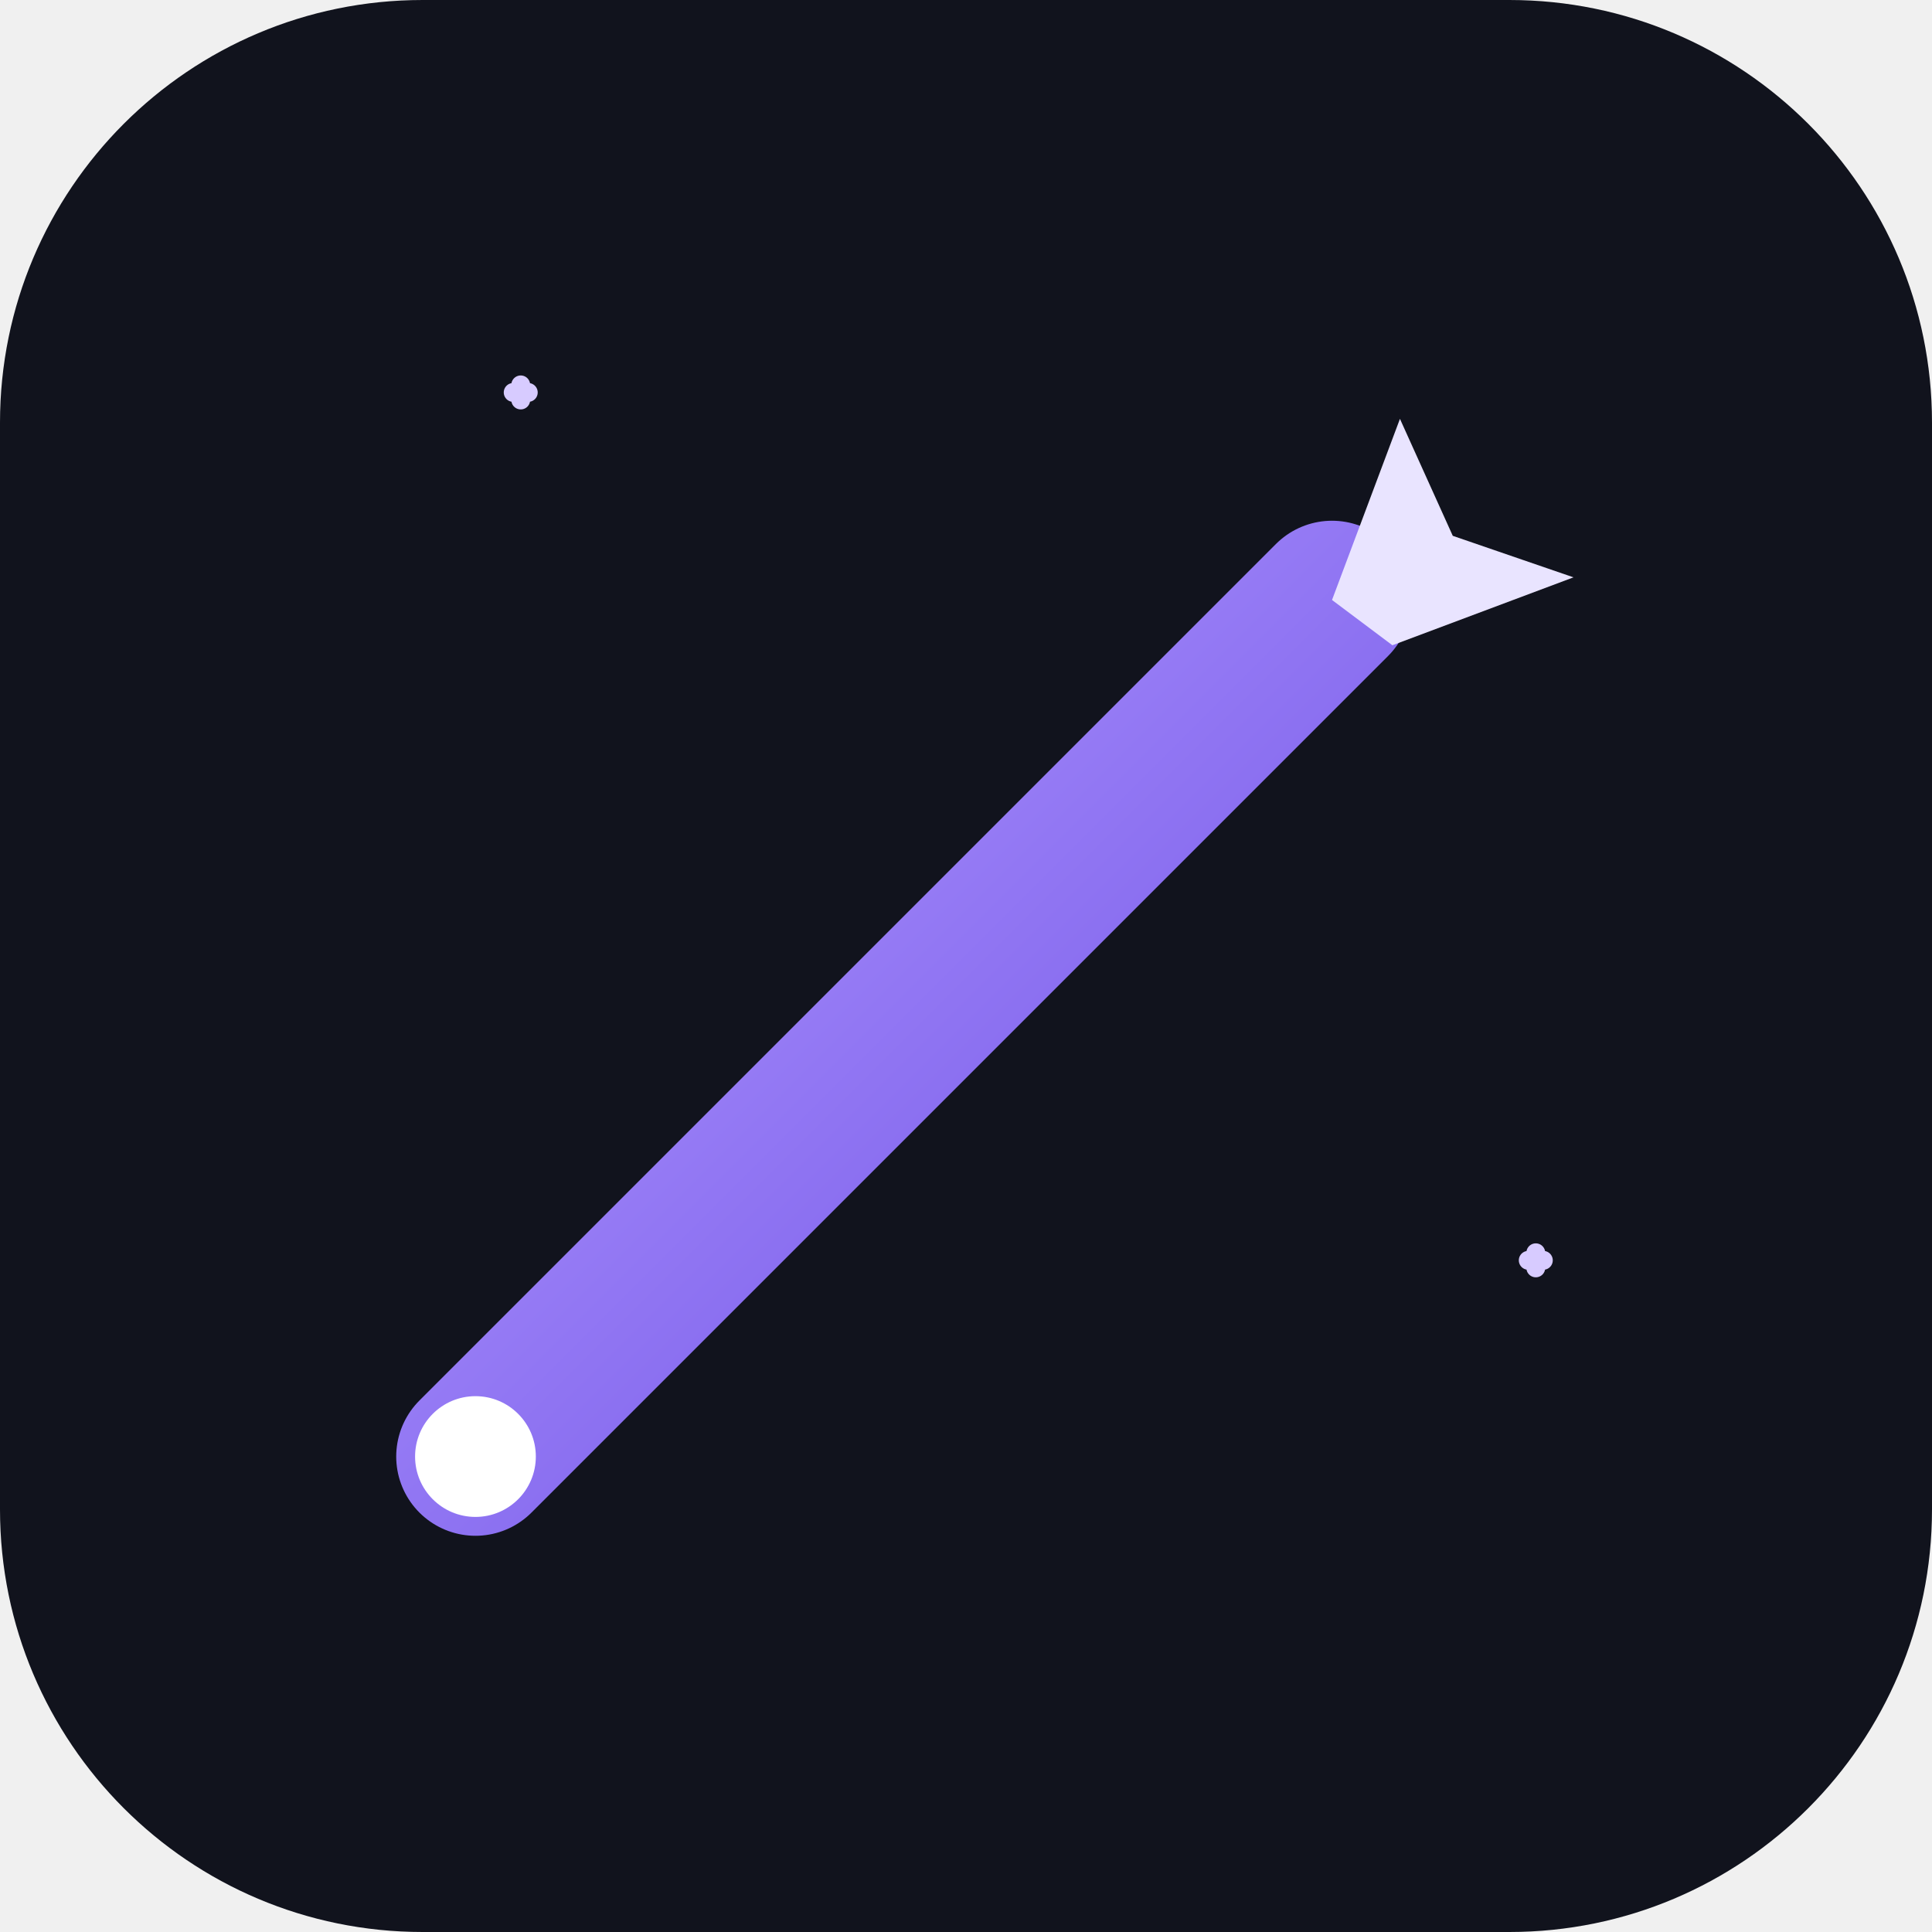
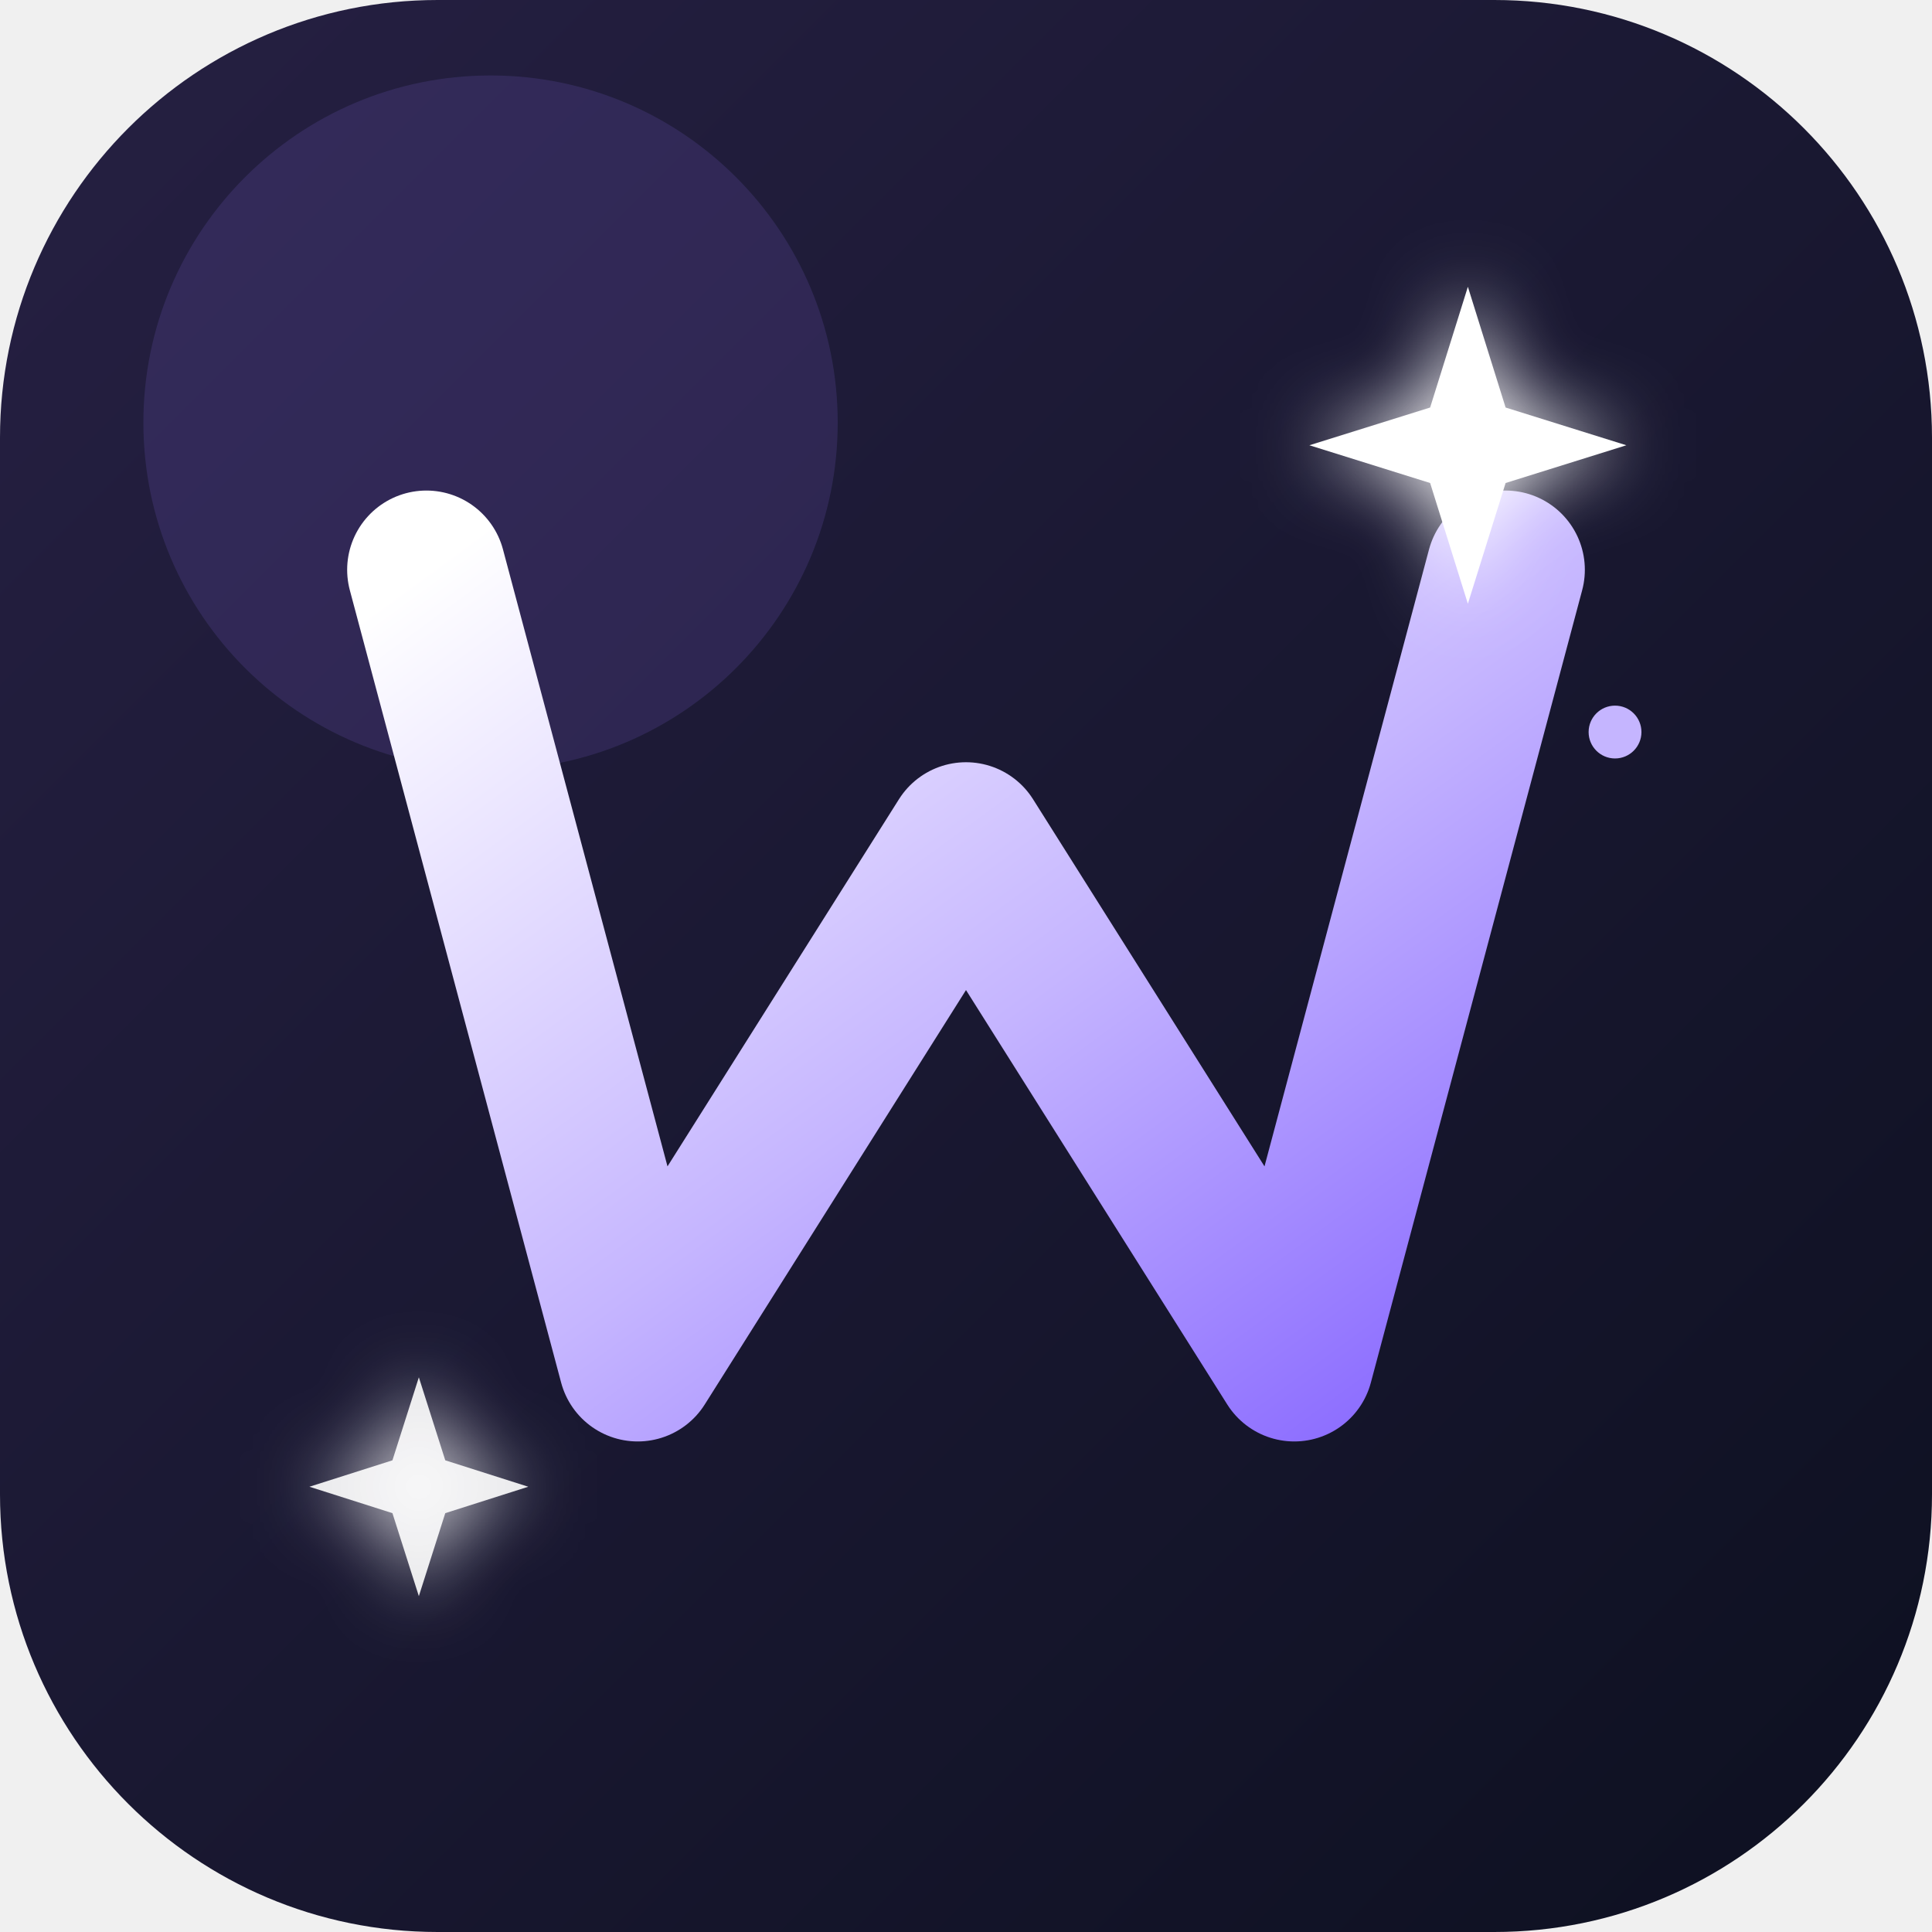
<svg xmlns="http://www.w3.org/2000/svg" width="512" height="512" viewBox="0 0 512 512">
  <defs>
-     <linearGradient id="g" x1="0" y1="0" x2="1" y2="1">
-       <stop stop-color="#b59cff" />
-       <stop offset="1" stop-color="#6b4ee6" />
+     <linearGradient id="surface" x1="0" y1="0" x2="1" y2="1">
+       <stop stop-color="#262043" />
+       <stop offset="1" stop-color="#0d1020" />
    </linearGradient>
+     <linearGradient id="letter" x1="0" y1="0" x2="1" y2="1">
+       <stop stop-color="#ffffff" />
+       <stop offset="0.55" stop-color="#c5b5ff" />
+       <stop offset="1" stop-color="#8969ff" />
+     </linearGradient>
+     <filter id="glow" x="-50%" y="-50%" width="200%" height="200%">
+       <feGaussianBlur stdDeviation="10" result="blur" />
+       <feMerge>
+         <feMergeNode in="blur" />
+         <feMergeNode in="SourceGraphic" />
+       </feMerge>
+     </filter>
  </defs>
-   <rect width="512" height="512" rx="112" fill="#11131d" />
-   <path d="M126 386 353 159" stroke="url(#g)" stroke-width="42" stroke-linecap="round" />
-   <path d="m353 159 18-48 14 31 32 11-48 18" fill="#e9e4ff" />
-   <circle cx="126" cy="386" r="16" fill="#fff" />
-   <path d="M136 104h4m-2-2v4M405 334h4m-2-2v4" stroke="#d7cbff" stroke-width="5" stroke-linecap="round" />
+   <rect width="512" height="512" rx="116" fill="url(#surface)" />
+   <circle cx="130" cy="112" r="92" fill="#9678ff" opacity=".14" />
+   <path d="M113 151 169 361 256 223 343 361 399 151" fill="none" stroke="url(#letter)" stroke-width="42" stroke-linecap="round" stroke-linejoin="round" />
+   <g fill="#fff" filter="url(#glow)">
+     <path d="M389 76 399 108 431 118 399 128 389 160 379 128 347 118 379 108Z" />
+     <path d="M111 365 118 387 140 394 118 401 111 423 104 401 82 394 104 387Z" opacity=".9" />
+   </g>
+   <circle cx="428" cy="194" r="7" fill="#c5b5ff" />
</svg>
